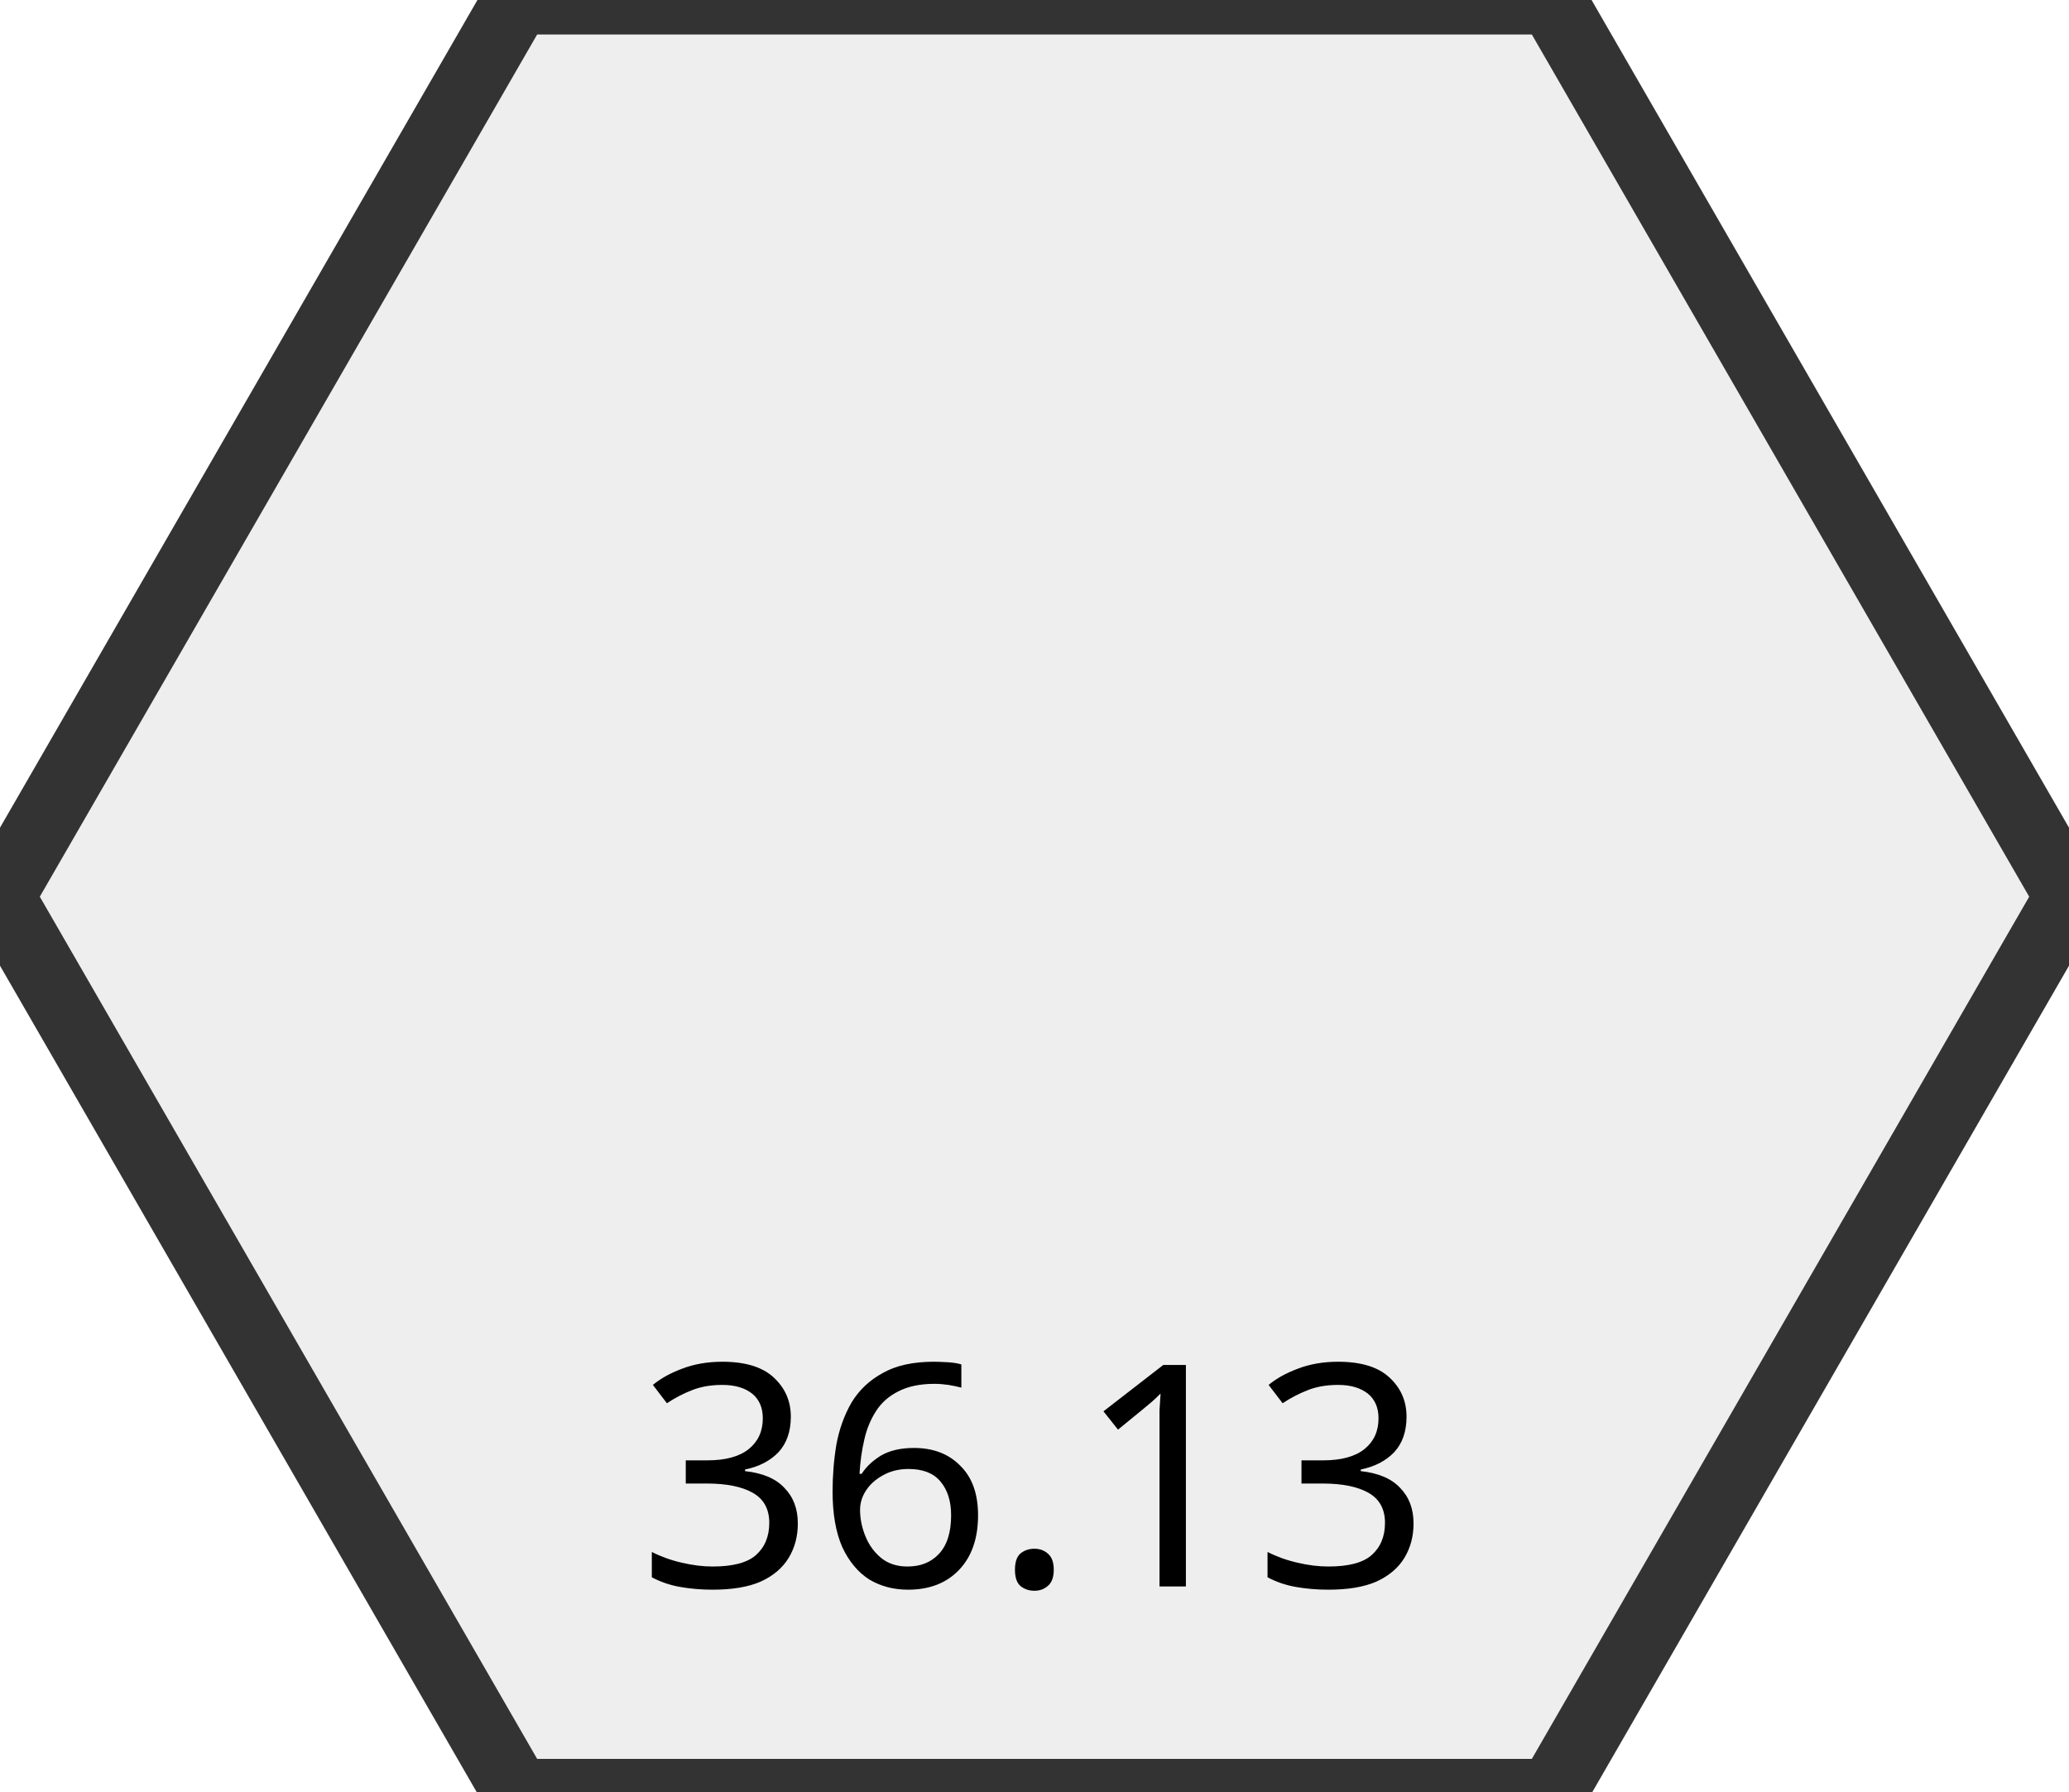
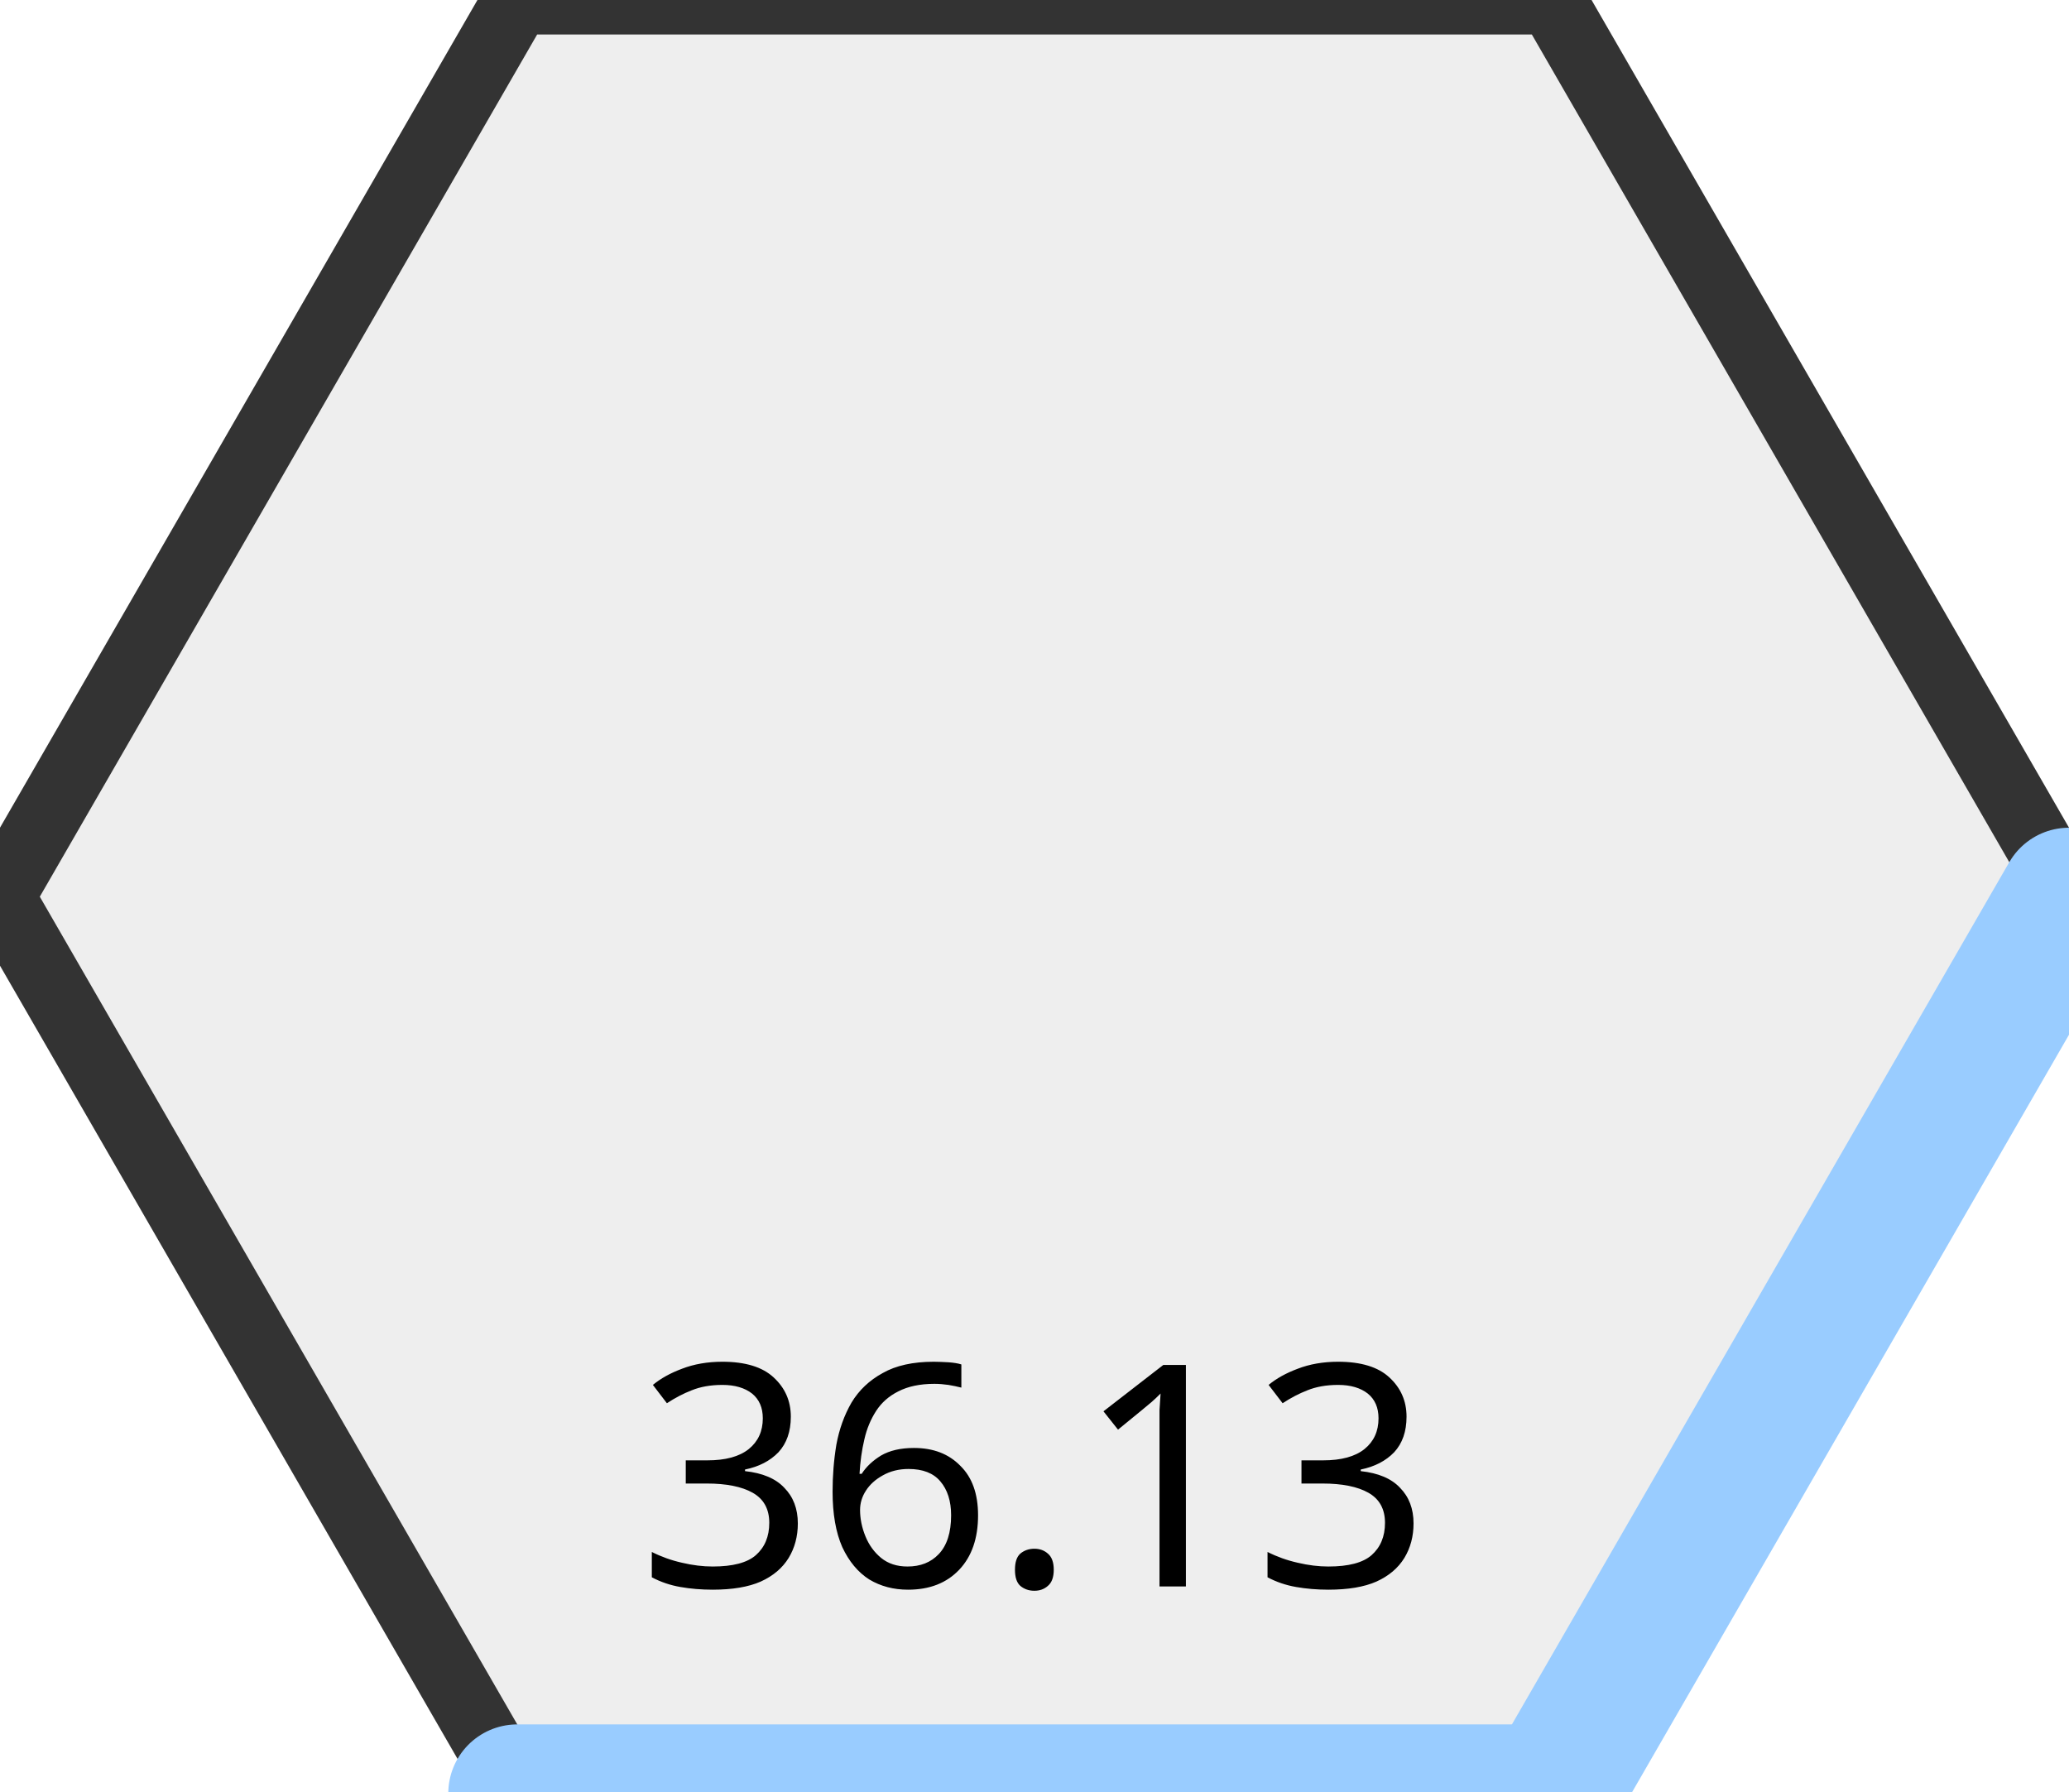
<svg xmlns="http://www.w3.org/2000/svg" width="60.00" height="51.96" viewBox="0 0 60.00 51.96">
  <polygon points="15.0,0.0 45.0,0.0 60.0,26.0 45.0,52.0 15.0,52.0 0.0,26.0" fill="#eeeeee" stroke="#333333" stroke-width="2" />
+   <path d="M 60.0 26.0 L 45.0 52.0" stroke="#99CCFF" stroke-width="4" fill="none" stroke-linecap="round" stroke-linejoin="round" />
+   <path d="M 45.0 52.0 L 15.0 52.0" stroke="#99CCFF" stroke-width="4" fill="none" stroke-linecap="round" stroke-linejoin="round" />
  <text x="30.0" y="46.0" text-anchor="middle" dominant-baseline="alphabetic" font-size="9" font-family="system-ui, sans-serif">36.13</text>
</svg>
